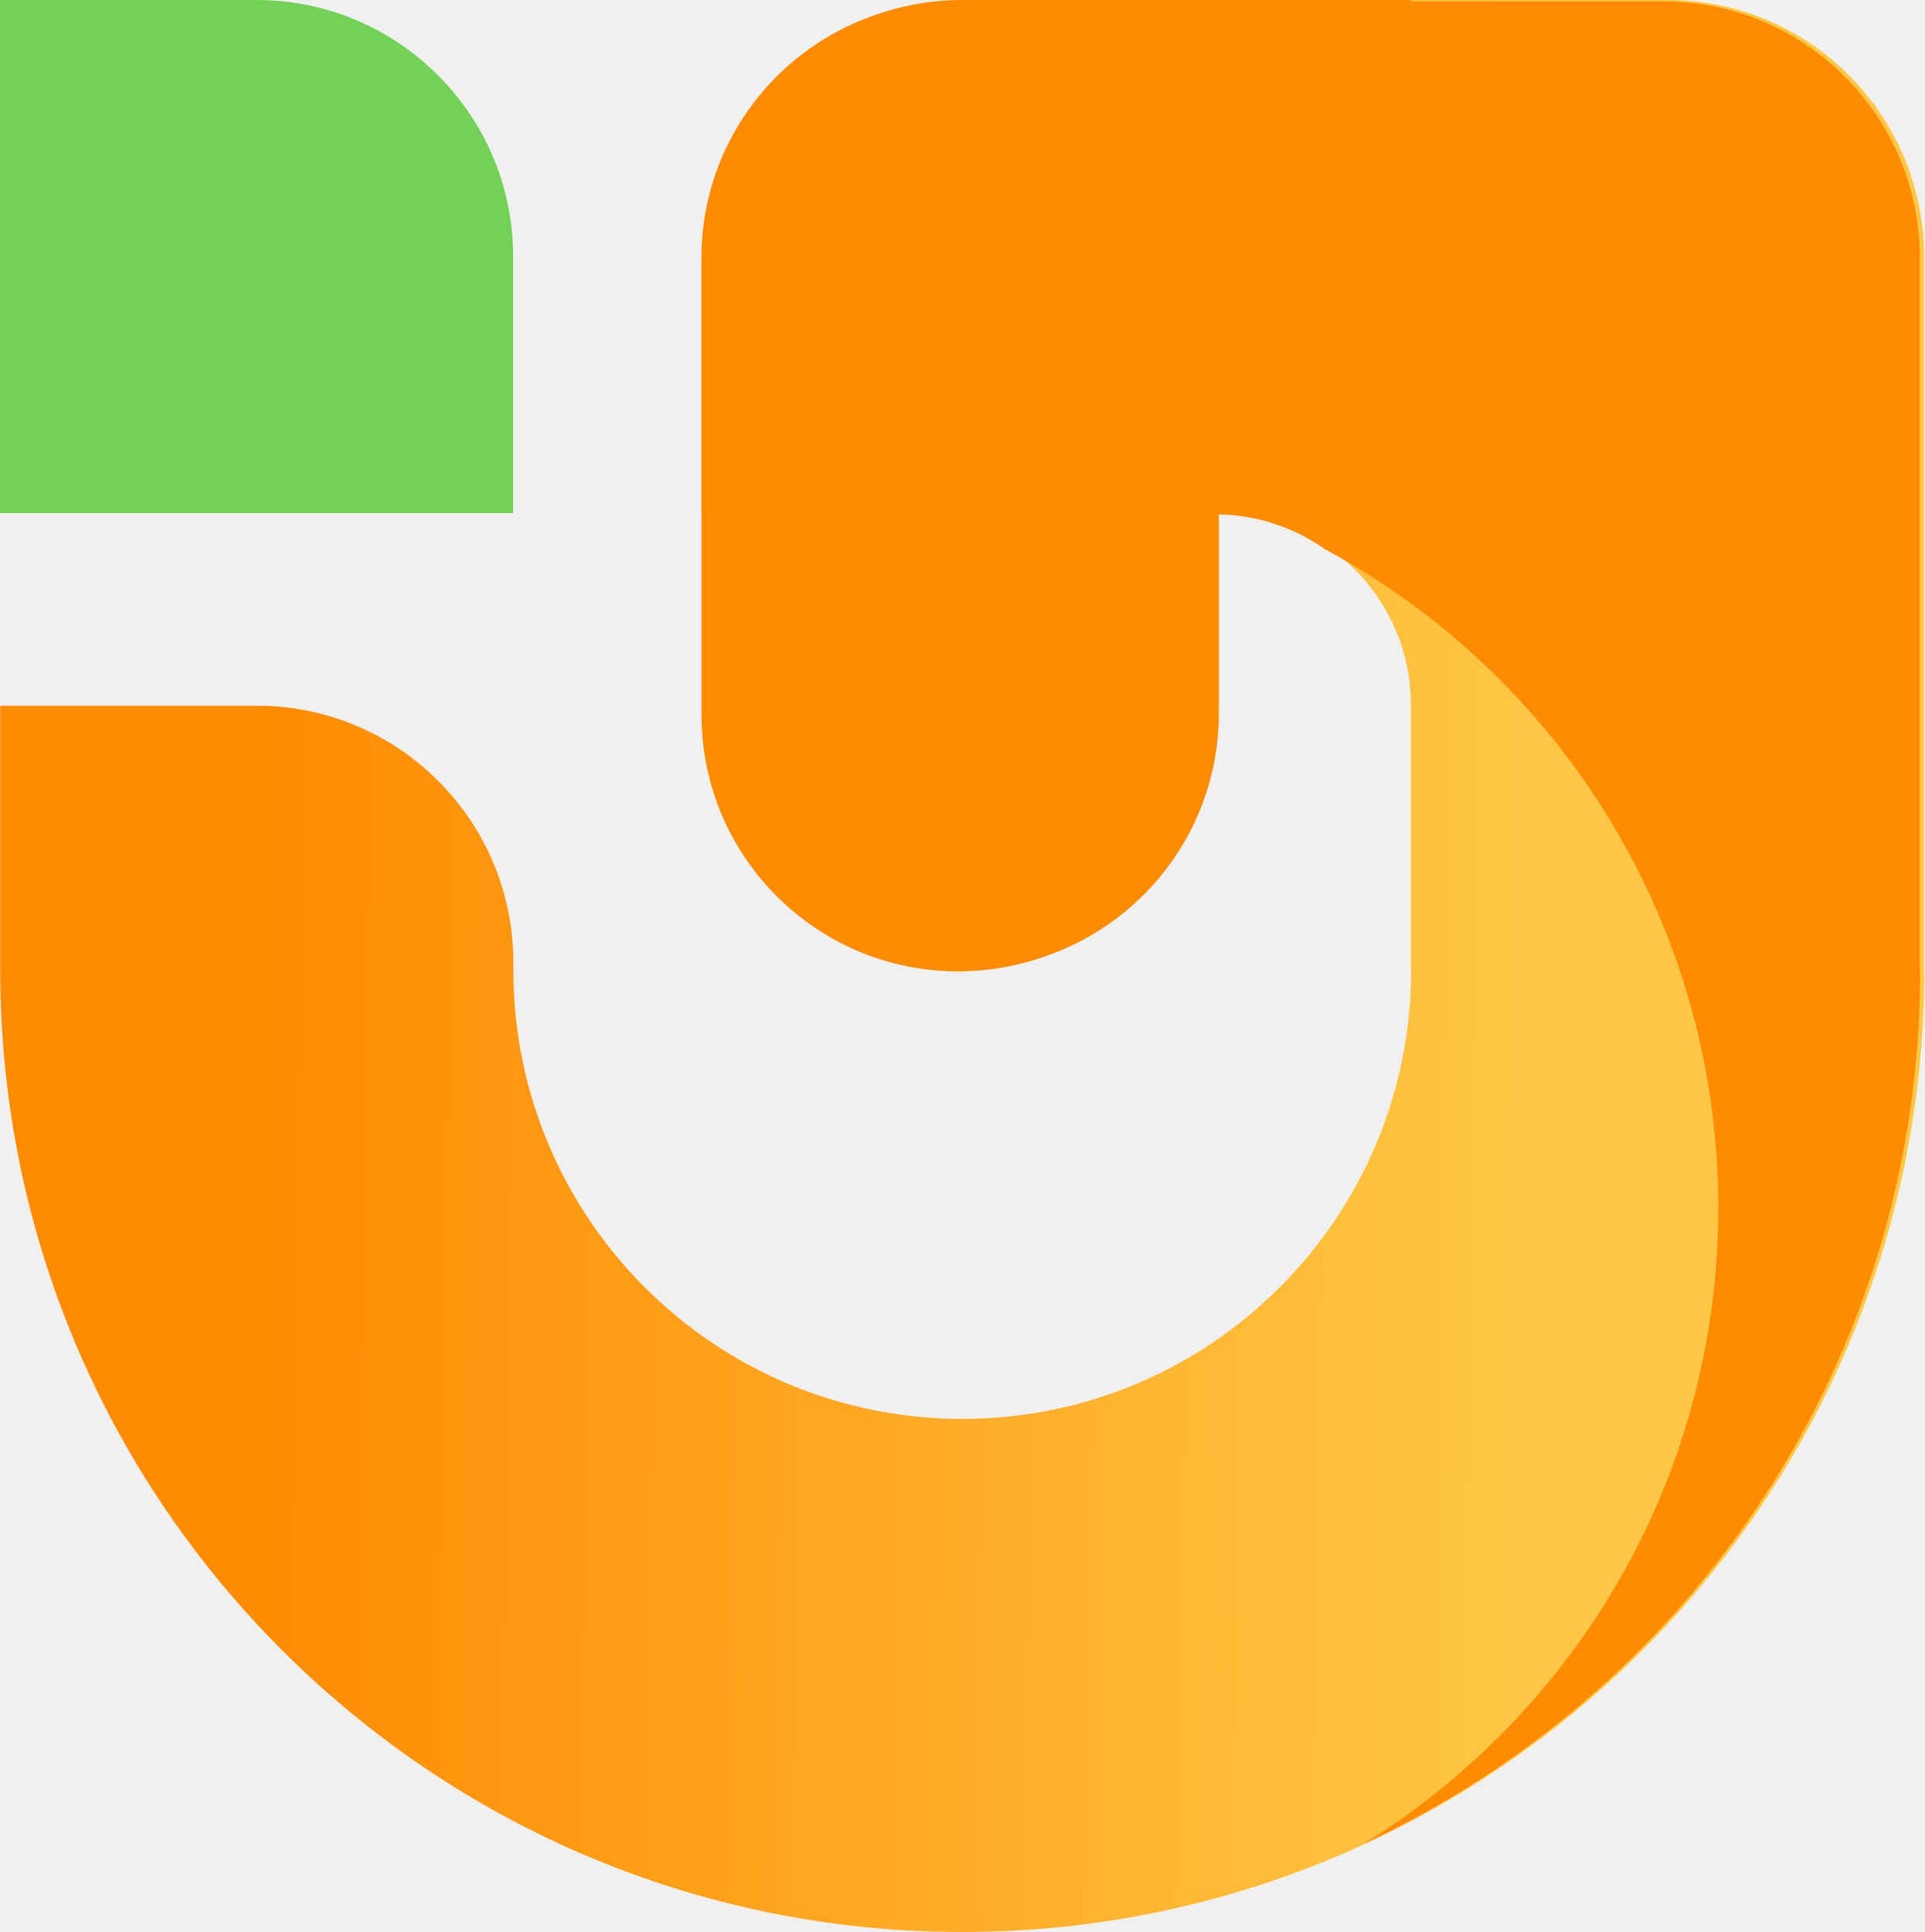
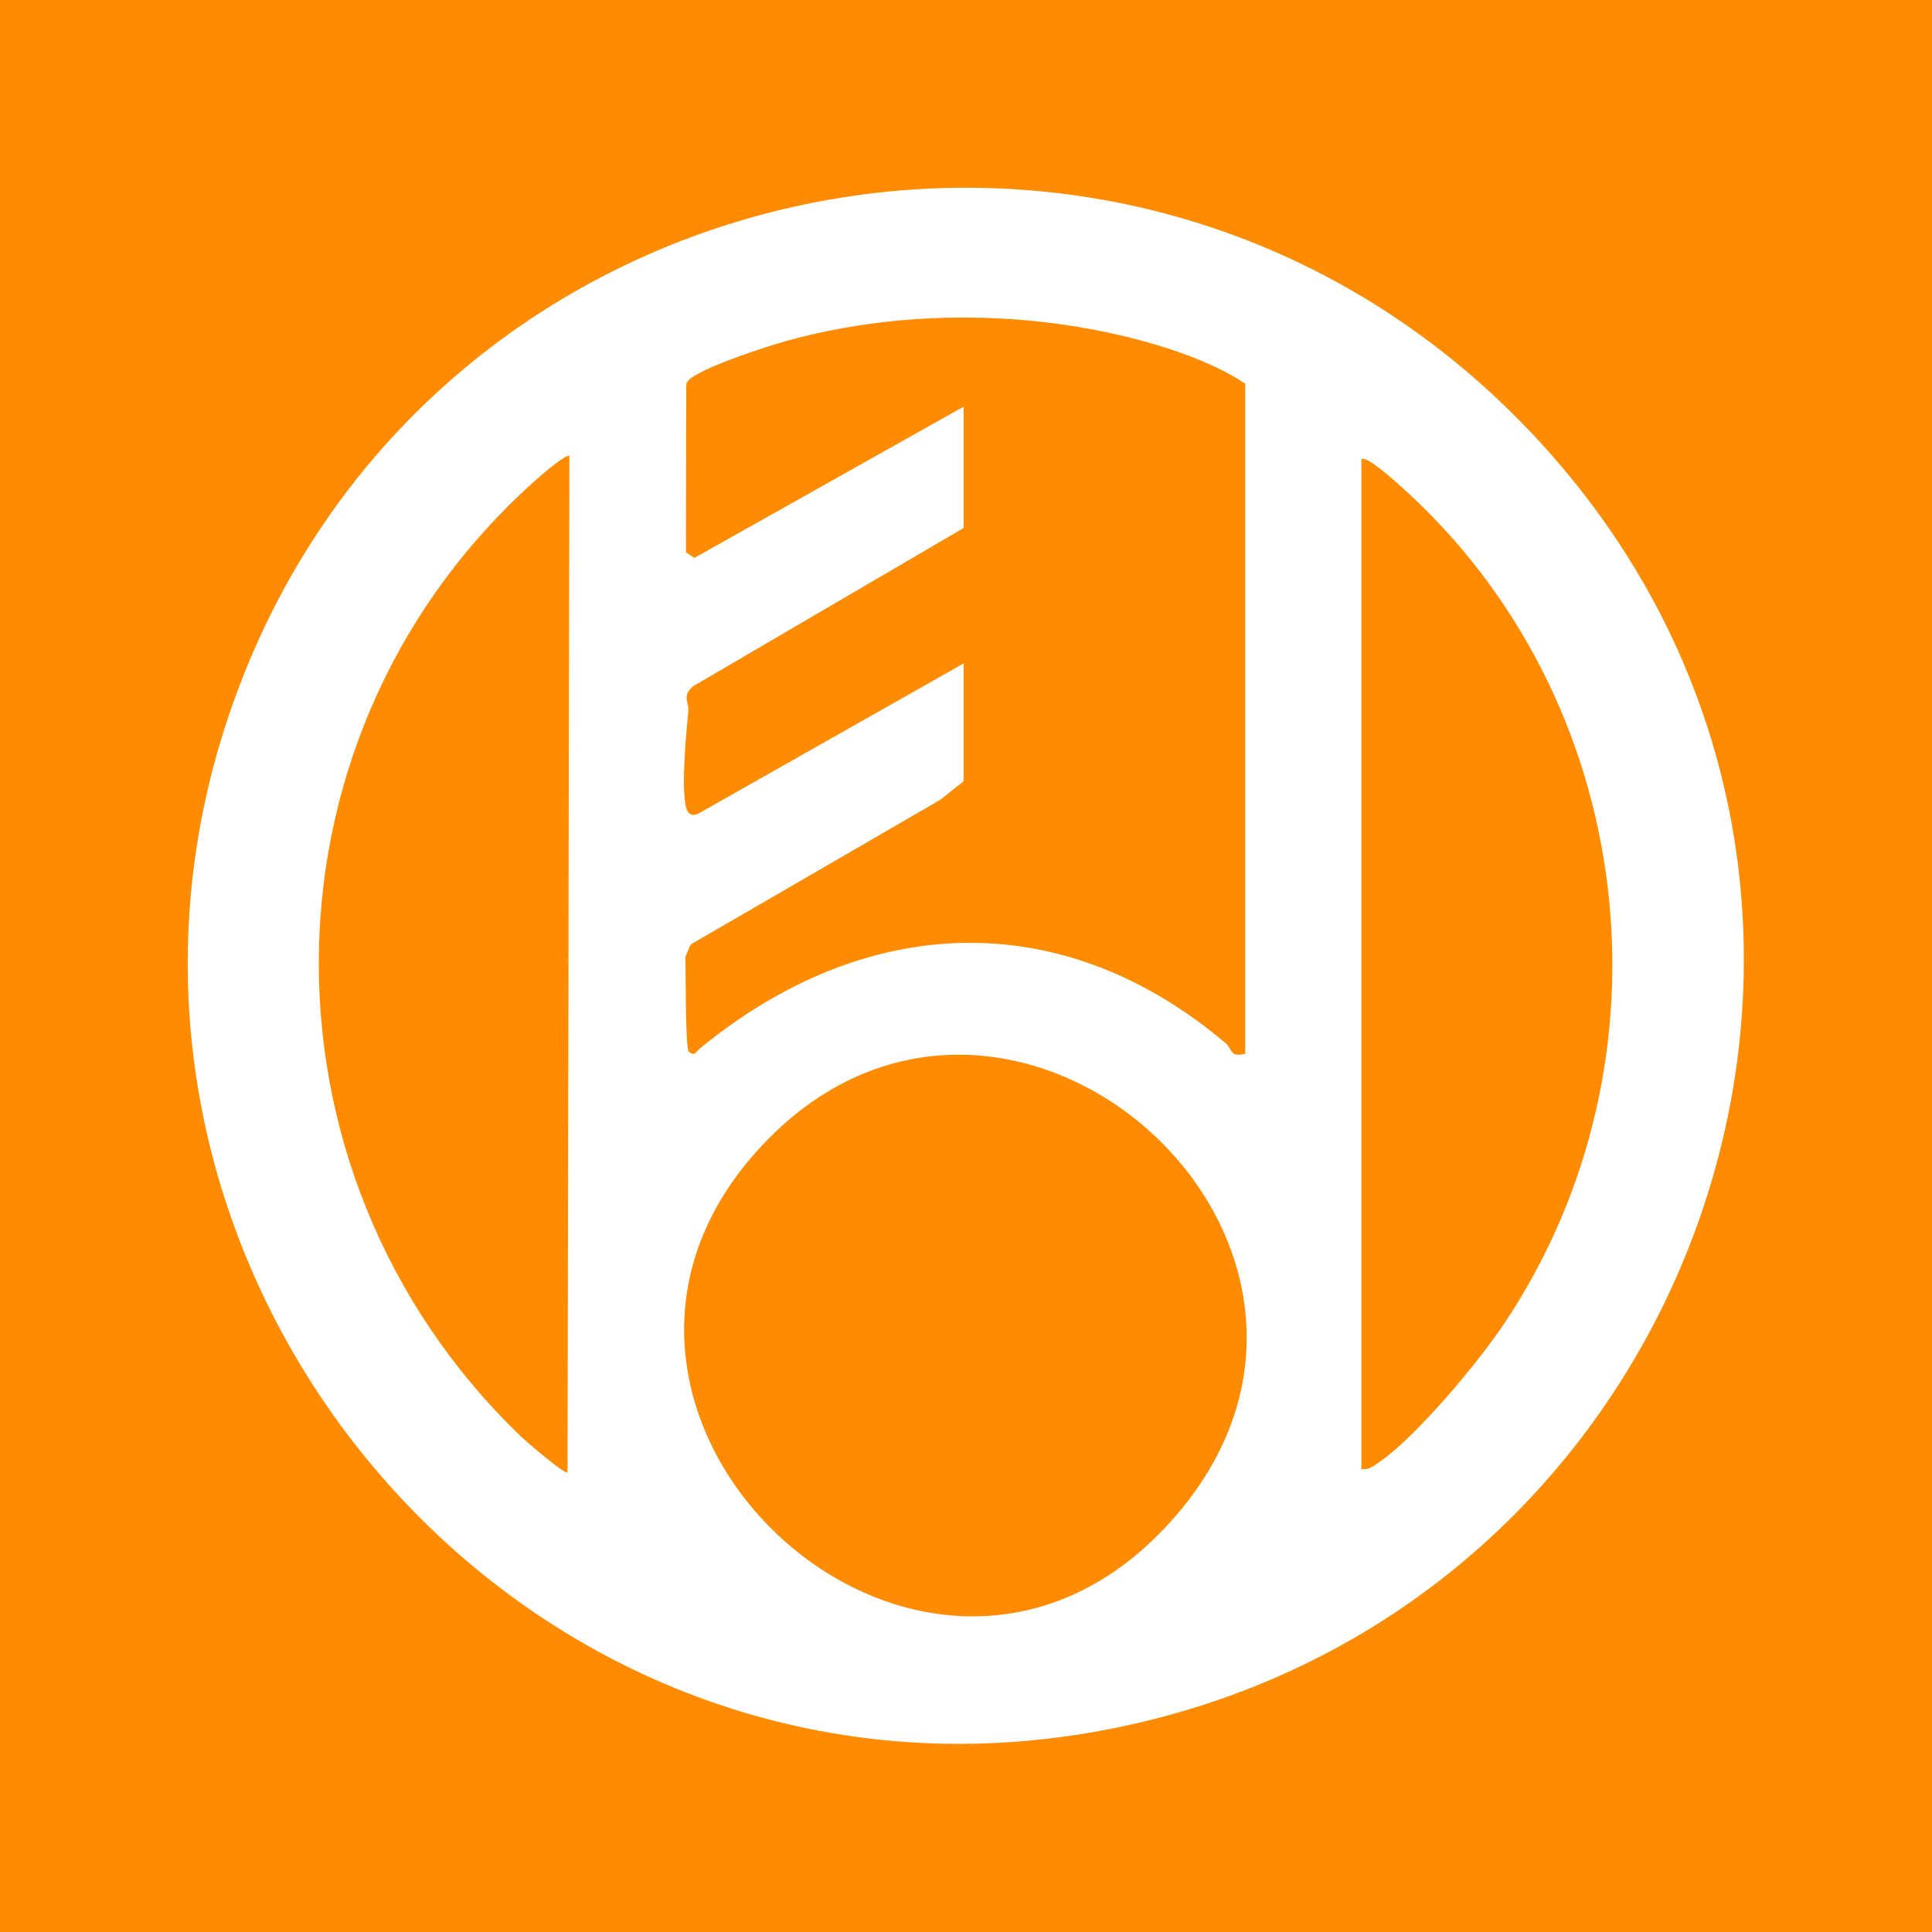
- <svg xmlns="http://www.w3.org/2000/svg" preserveAspectRatio="none" overflow="visible" style="display: block;" width="44.884" height="45.062" viewBox="0 0 44.884 45.062" fill="none">
-   <g id="Group 1739333155">
-     <path id="Vector" d="M32.913 0V11.969L16.459 11.969V5.984C16.459 2.681 19.14 0 22.443 0L32.913 0Z" fill="#FF8B03" />
-     <path id="Vector_2" d="M11.969 5.984V11.969H-3.16023e-07V0L5.984 0C9.288 0 11.969 2.686 11.969 5.984Z" fill="#74D158" />
-     <path id="Vector_3" d="M16.46 11.969H28.429V16.639C28.429 19.943 25.748 22.624 22.445 22.624C19.141 22.624 16.46 19.943 16.46 16.639V11.969Z" fill="#FF8B03" />
-     <path id="Union" d="M38.899 0C42.197 0 44.877 2.681 44.877 5.984V22.623H44.884C44.884 35.014 34.836 45.062 22.445 45.062C10.053 45.062 0.005 35.014 0.005 22.623V16.46H5.989C9.293 16.46 11.974 19.141 11.974 22.444V22.624C11.974 28.407 16.661 33.094 22.445 33.094C28.228 33.094 32.914 28.407 32.914 22.624H32.908V16.41C32.888 13.953 30.892 11.963 28.424 11.963V10.132H32.908V0H38.899Z" fill="url(#paint0_linear_0_72)" />
-     <path id="Subtract" d="M38.8 0.032C42.098 0.032 44.779 2.713 44.779 6.017V22.655H44.786C44.786 31.666 39.472 39.435 31.809 43.005C36.771 39.929 40.078 34.439 40.078 28.172C40.078 21.532 36.368 15.762 30.909 12.813C30.238 12.34 29.431 12.045 28.557 12.001H28.33V16.672C28.33 19.975 25.649 22.656 22.346 22.656C19.043 22.656 16.362 19.975 16.362 16.672V12.001H16.36V6.017C16.36 2.713 19.041 0.032 22.344 0.032H38.8Z" fill="#FF8B03" />
+ <svg xmlns="http://www.w3.org/2000/svg" width="2048" height="2048" viewBox="0 0 2048 2048" fill="none">
+   <g id="logo">
+     <rect width="2048" height="2048" fill="#FF8B03" />
+     <path id="Vector" d="M1623.88 459.434C2077.1 939.483 1805.3 1721.94 1160.29 1835.82C542.14 1944.92 37.428 1333.77 247.358 744.466C453.631 165.603 1199.99 10.335 1623.88 459.434ZM1319.99 1117.2V406.858C1294.54 389.183 1257.08 374.939 1226.71 365.841C1102.6 328.777 959.239 326.614 834.162 361.292C811.549 367.556 757.891 385.455 739.085 396.79C734.383 399.624 729.234 401.638 727.443 407.529L727.144 585.469L736.025 591.435L1021.55 431.021V559.665L734.458 727.611C722.443 738.499 730.577 744.242 729.682 753.489C727.219 779.442 722.294 829.93 726.846 854.242C728.264 861.7 731.771 865.503 739.234 863.042L1021.55 703.225V828.14L996.553 847.903L732.07 1001.23L726.547 1014.36C727.144 1026.59 726.174 1112.5 730.428 1115.26C737.07 1119.59 737.592 1114.89 741.697 1111.53C915.731 968.866 1123.65 957.381 1299.4 1105.94C1306.71 1112.13 1303.28 1121.08 1319.99 1117.05V1117.2ZM603.56 483.374C600.5 481.062 577.738 500.302 573.708 503.807C266.761 771.089 259.746 1240.62 551.32 1521.85C557.365 1527.67 596.918 1561.82 601.619 1561L603.56 483.374ZM1443.13 487.028V1557.2C1451.26 1558.47 1456.56 1553.69 1462.61 1549.52C1501.64 1522.6 1566.79 1444.37 1593.95 1403.95C1781.79 1123.76 1736.27 739.767 1484.25 514.919C1478.58 509.848 1447.98 482.031 1443.13 487.028ZM810.131 1211.76C537.663 1497.17 985.135 1911.74 1247.3 1605.75C1493.58 1318.26 1069.84 939.707 810.131 1211.76Z" fill="white" />
  </g>
-   <defs>
-     <linearGradient id="paint0_linear_0_72" x1="35.607" y1="19.763" x2="6.391" y2="19.347" gradientUnits="userSpaceOnUse">
-       <stop stop-color="#FFC745" />
-       <stop offset="1" stop-color="#FF8B03" />
-     </linearGradient>
-   </defs>
</svg>
